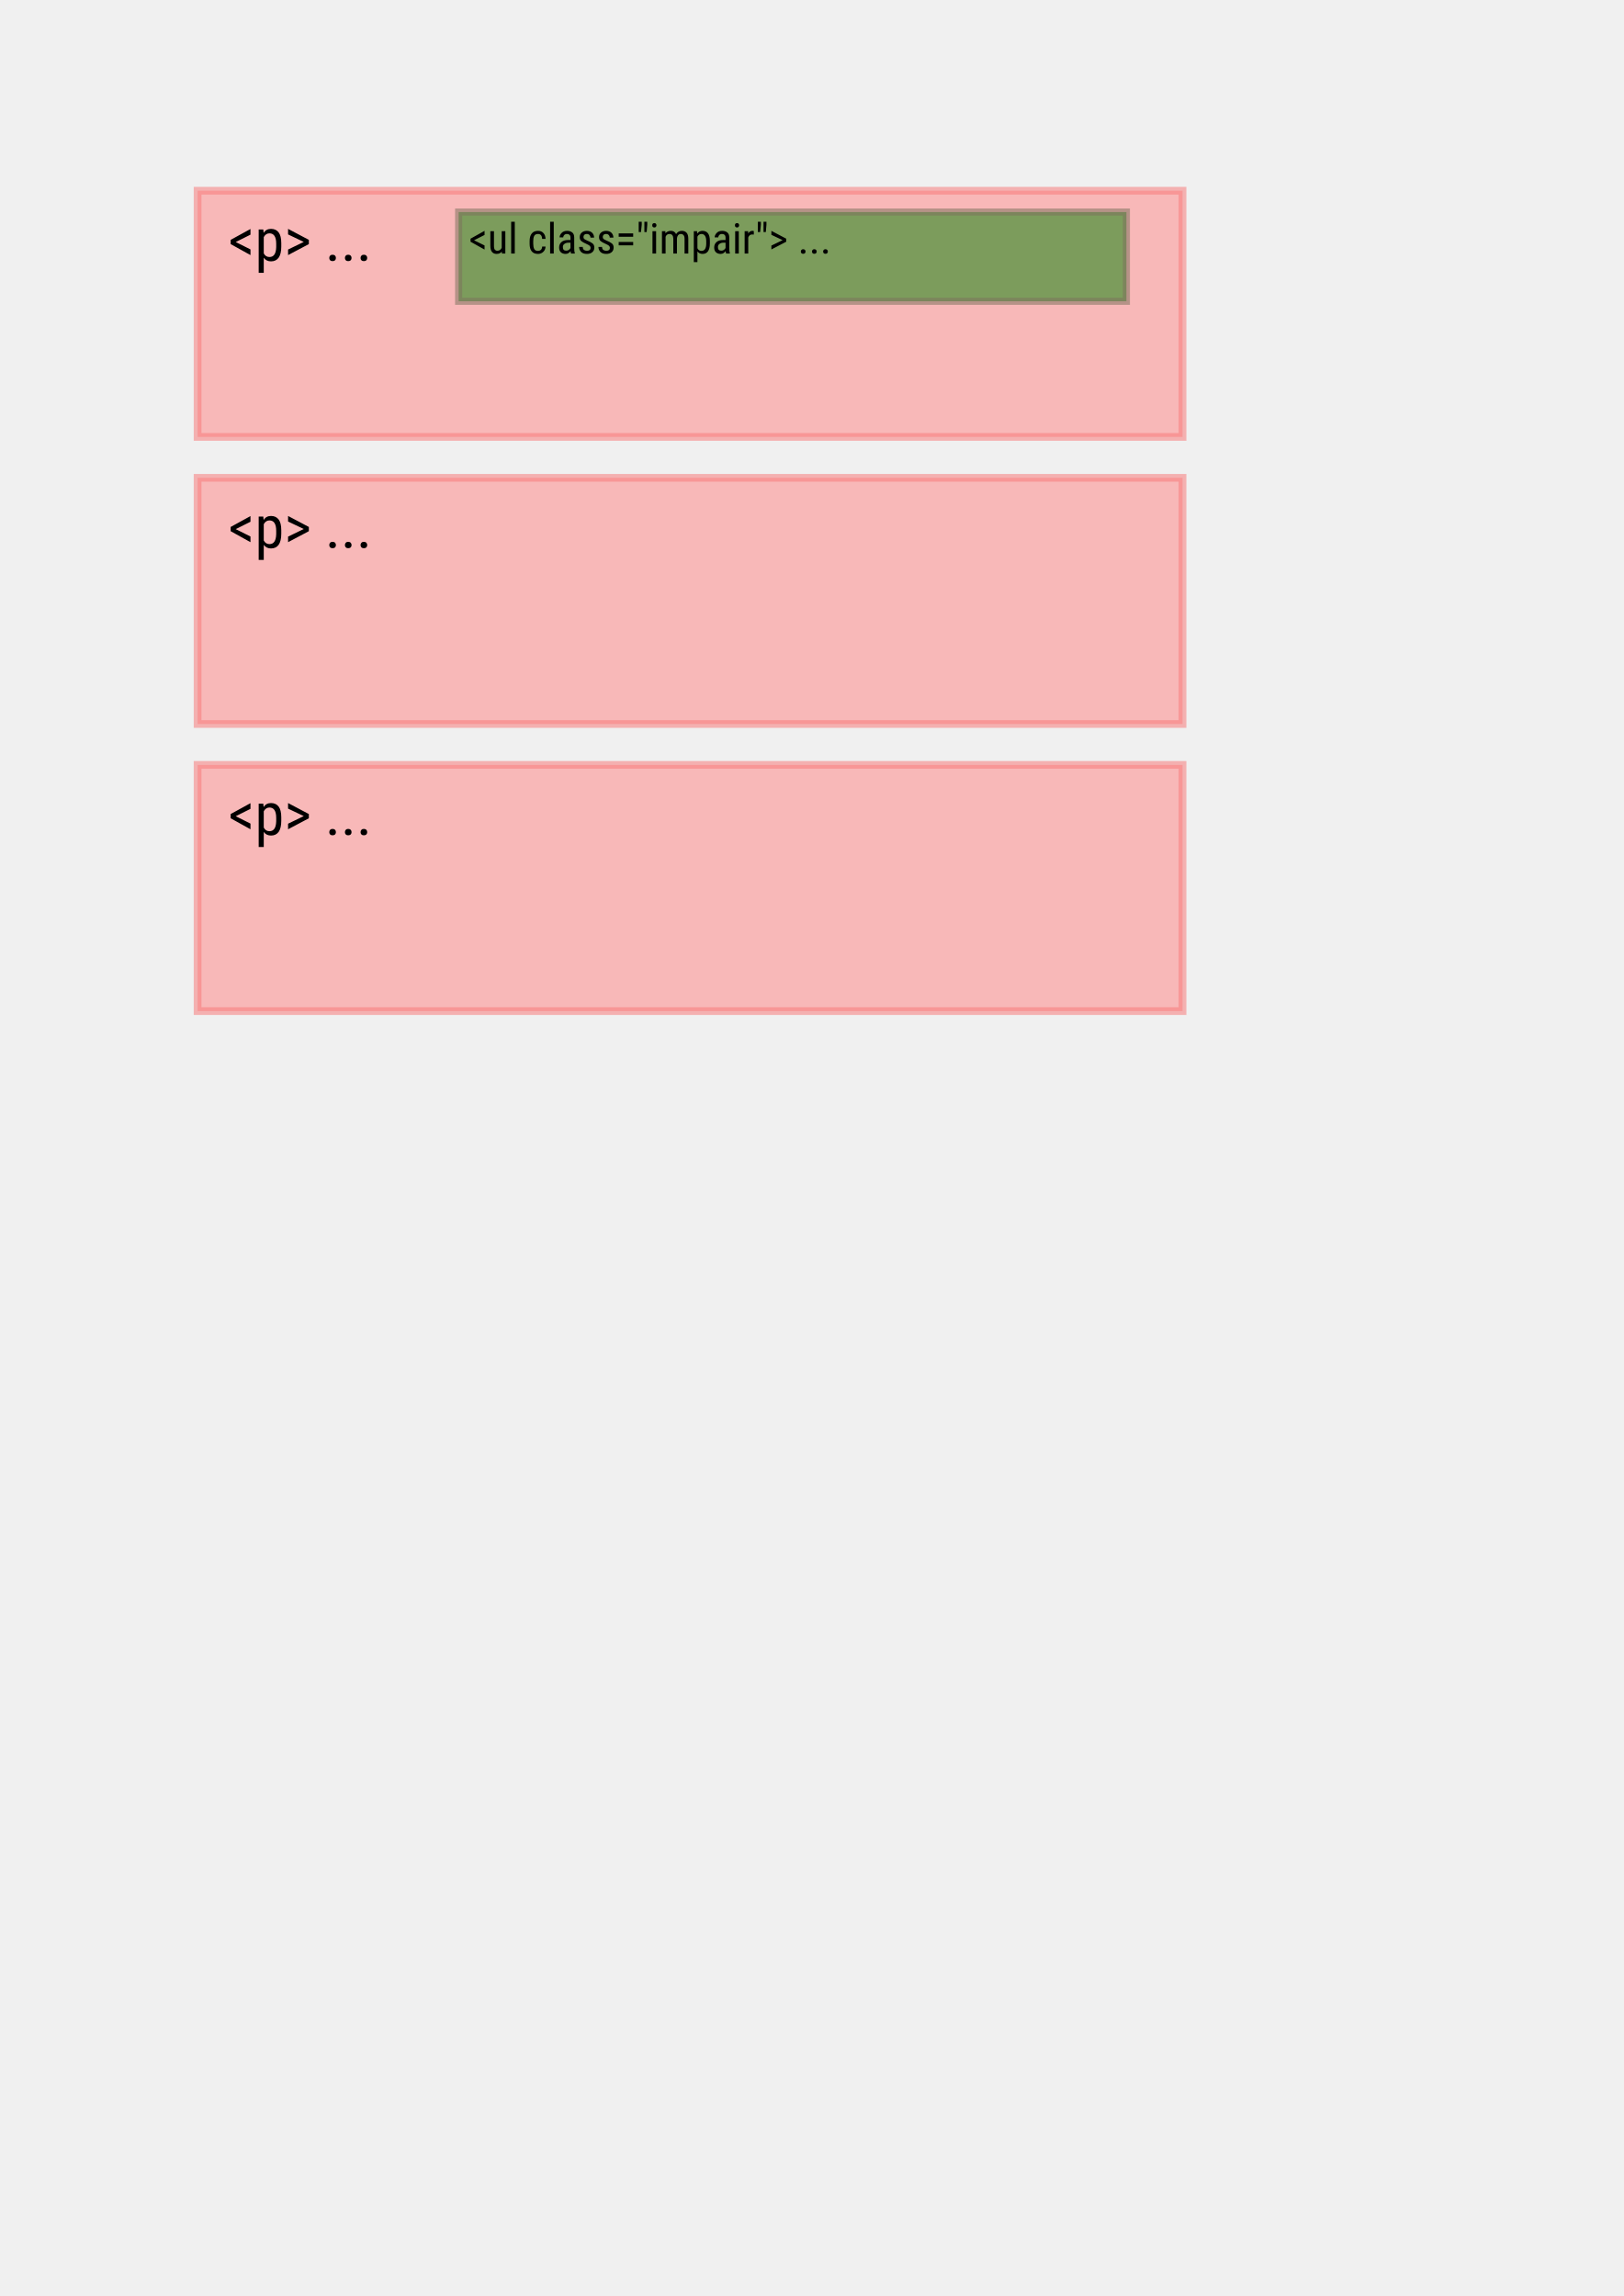
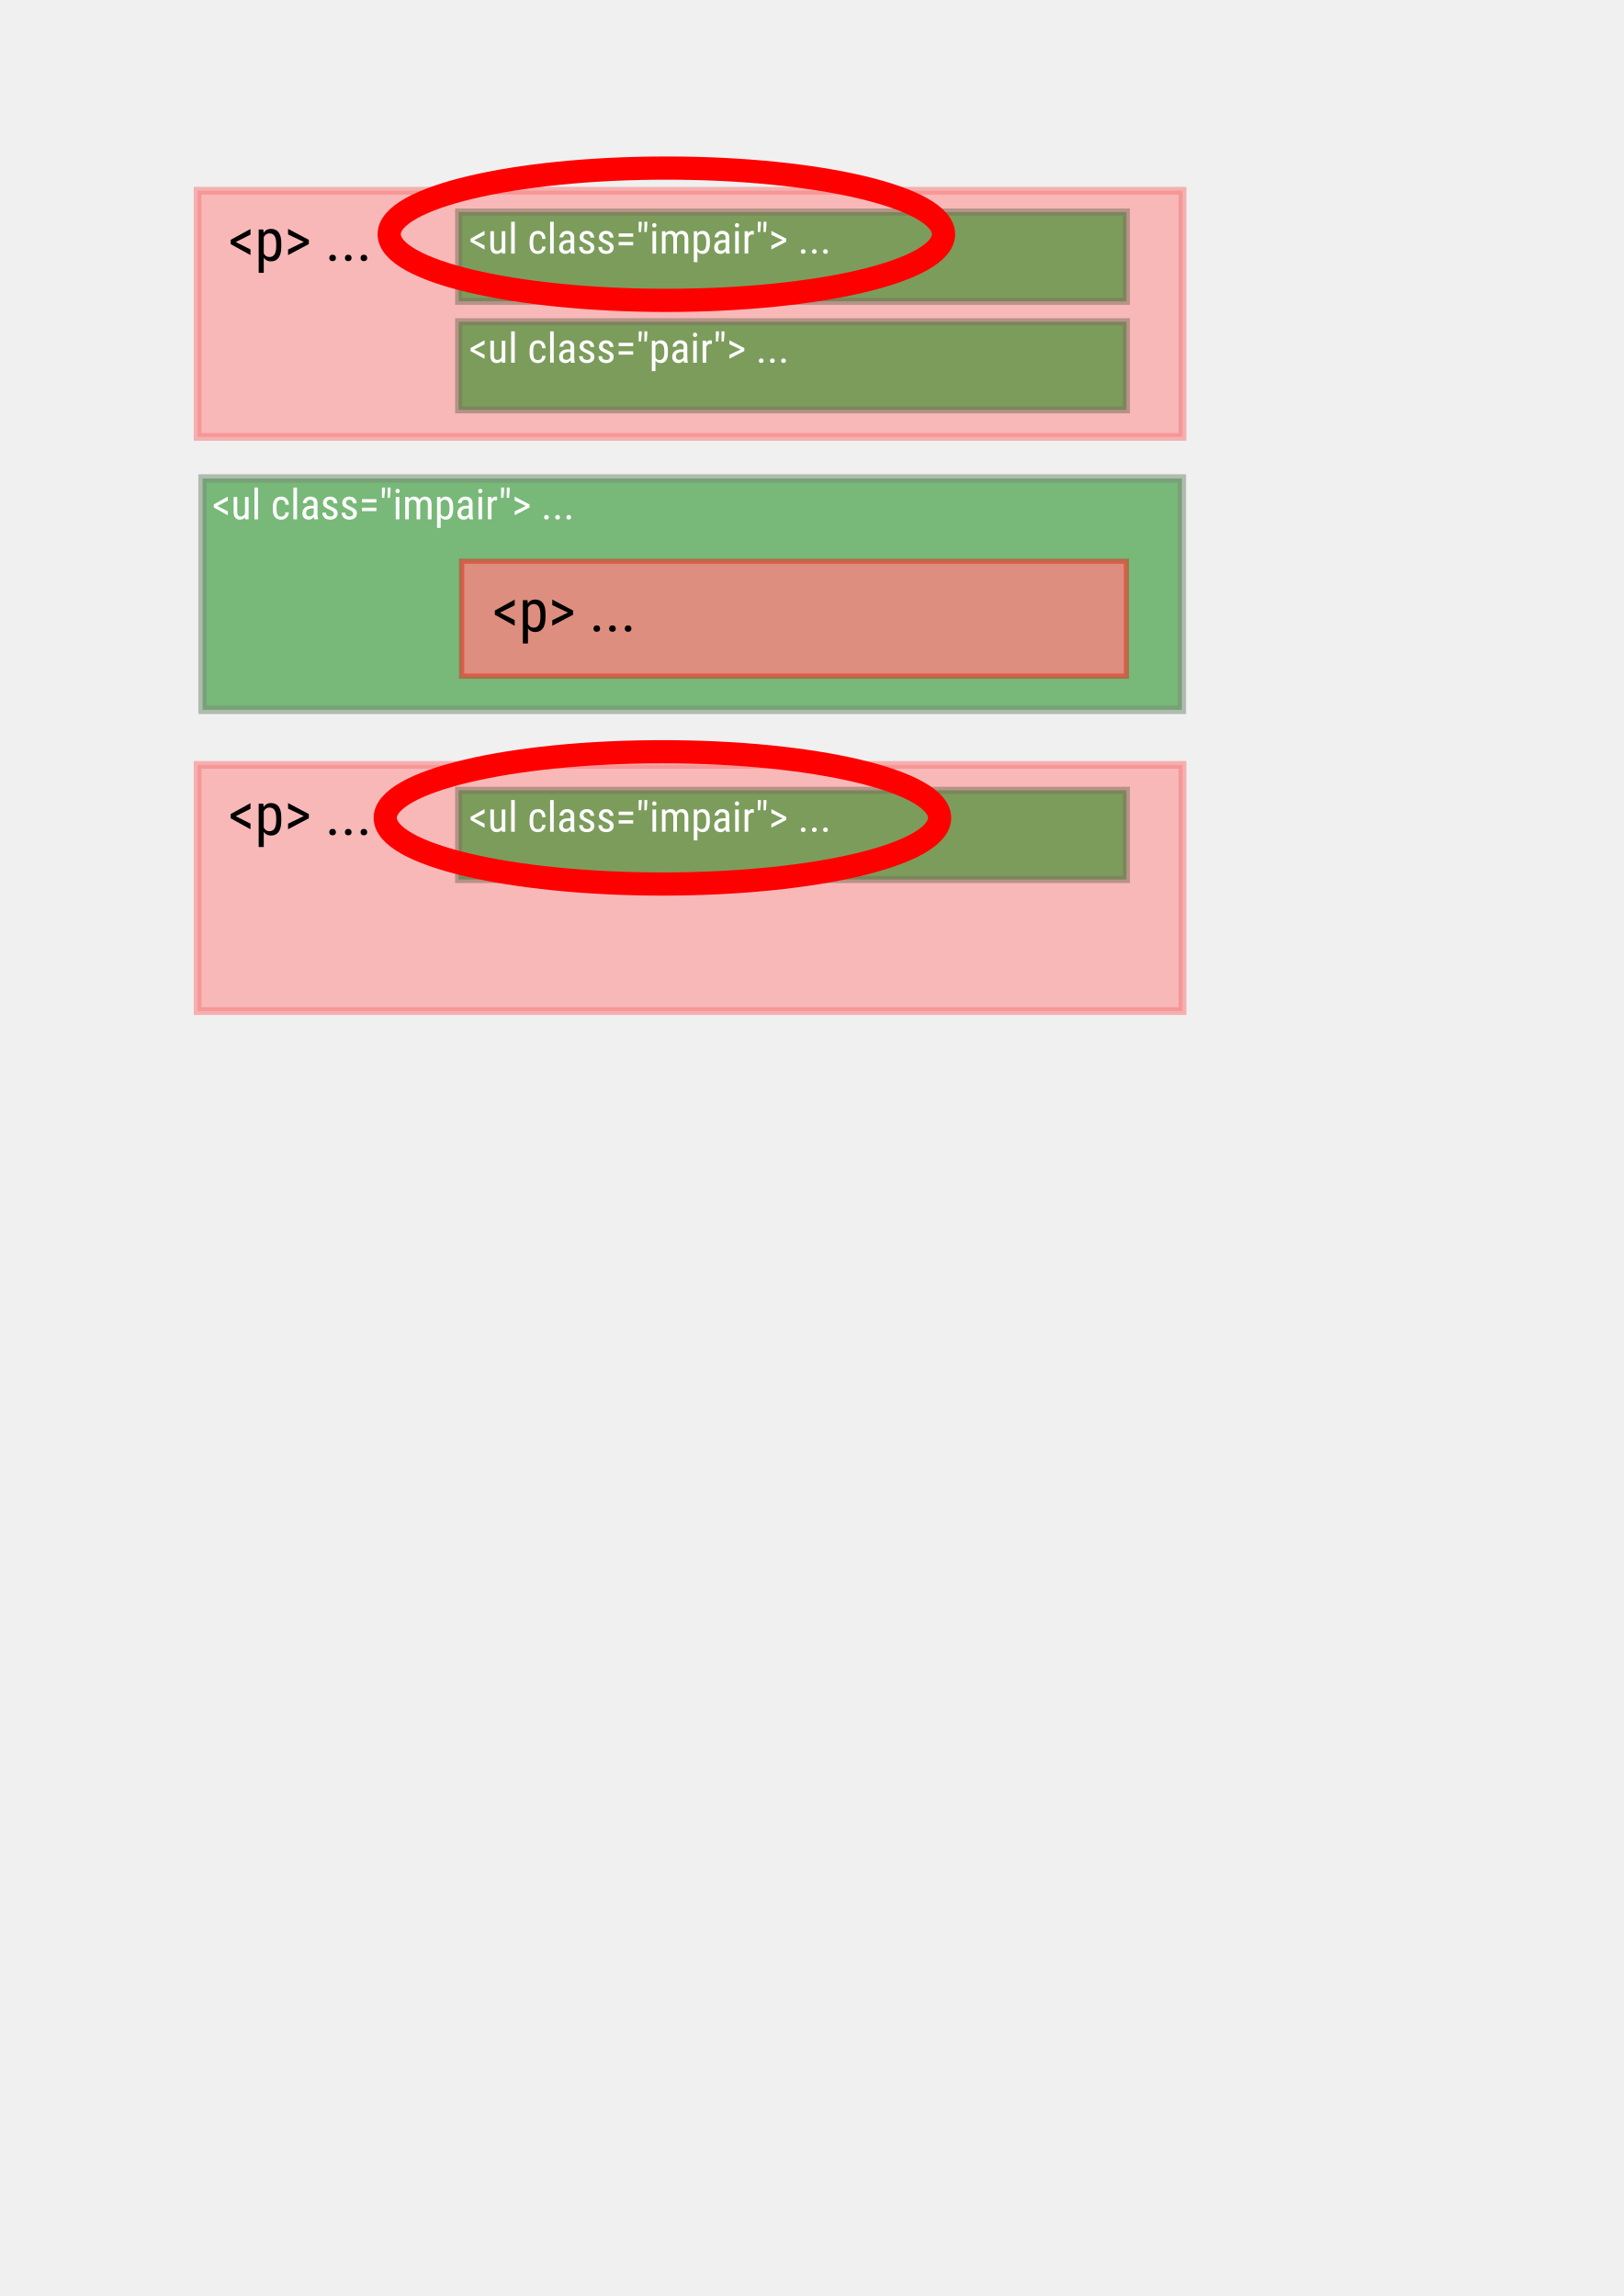
<svg xmlns="http://www.w3.org/2000/svg" width="210mm" height="297mm" viewBox="0 0 210 297" version="1.1" id="svg8">
  <defs id="defs2" />
  <g id="layer1">
+     <g id="g901-6" transform="translate(-33.91484,-116.0283)">
+       <rect style="opacity:0.5;vector-effect:none;fill:#008000;fill-opacity:1;stroke:#002b00;stroke-width:1.086;stroke-linecap:round;stroke-linejoin:miter;stroke-miterlimit:4;stroke-dasharray:none;stroke-dashoffset:0;stroke-opacity:0.531" id="rect882-1" width="126.66" height="29.932" x="60.111" y="177.918" />
+       <text xml:space="preserve" style="font-style:normal;font-variant:normal;font-weight:normal;font-stretch:normal;font-size:5.471px;line-height:100%;font-family:'Roboto Condensed';-inkscape-font-specification:'Roboto Condensed, ';text-align:start;letter-spacing:0px;word-spacing:0px;text-anchor:start;fill:#ffffff;fill-opacity:1;stroke:none;stroke-width:0.342px;stroke-linecap:butt;stroke-linejoin:miter;stroke-opacity:1" x="61.346" y="183.205" id="text886-8">
+         <tspan id="tspan884-7" x="61.346" y="183.205" style="fill:#ffffff;stroke-width:0.342px">&lt;ul class="impair"&gt; ...</tspan>
+       </text>
+     </g>
    <g id="g896">
      <rect style="opacity:0.5;vector-effect:none;fill:#ff8080;fill-opacity:1;stroke:#ff0000;stroke-width:1;stroke-linecap:round;stroke-linejoin:miter;stroke-miterlimit:4;stroke-dasharray:none;stroke-dashoffset:0;stroke-opacity:0.531" id="rect833" width="127.382" height="31.846" x="25.557" y="24.669" />
      <text xml:space="preserve" style="font-style:normal;font-variant:normal;font-weight:normal;font-stretch:normal;font-size:7.675px;line-height:100%;font-family:'Roboto Condensed';-inkscape-font-specification:'Roboto Condensed, ';text-align:start;letter-spacing:0px;word-spacing:0px;text-anchor:start;fill:#000000;fill-opacity:1;stroke:none;stroke-width:0.48px;stroke-linecap:butt;stroke-linejoin:miter;stroke-opacity:1" x="29.536" y="33.729" id="text837">
        <tspan id="tspan835" x="29.536" y="33.729" style="stroke-width:0.48px">&lt;p&gt; ...</tspan>
      </text>
    </g>
-     <rect style="opacity:0.5;vector-effect:none;fill:#ff8080;fill-opacity:1;stroke:#ff0000;stroke-width:1;stroke-linecap:round;stroke-linejoin:miter;stroke-miterlimit:4;stroke-dasharray:none;stroke-dashoffset:0;stroke-opacity:0.531" id="rect833-3" width="127.382" height="31.846" x="25.557" y="61.806" />
-     <text xml:space="preserve" style="font-style:normal;font-variant:normal;font-weight:normal;font-stretch:normal;font-size:7.675px;line-height:100%;font-family:'Roboto Condensed';-inkscape-font-specification:'Roboto Condensed, ';text-align:start;letter-spacing:0px;word-spacing:0px;text-anchor:start;fill:#000000;fill-opacity:1;stroke:none;stroke-width:0.48px;stroke-linecap:butt;stroke-linejoin:miter;stroke-opacity:1" x="29.536" y="70.866" id="text837-6">
-       <tspan id="tspan835-7" x="29.536" y="70.866" style="stroke-width:0.48px">&lt;p&gt; ...</tspan>
-     </text>
+     <g id="g1157" transform="translate(34.16958,10.80964)">
+       <rect style="opacity:0.75;vector-effect:none;fill:#ff8080;fill-opacity:1;stroke:#ff0000;stroke-width:0.668;stroke-linecap:round;stroke-linejoin:miter;stroke-miterlimit:4;stroke-dasharray:none;stroke-dashoffset:0;stroke-opacity:0.531" id="rect833-3" width="85.974" height="14.87" x="25.536" y="61.785" />
+       <text xml:space="preserve" style="font-style:normal;font-variant:normal;font-weight:normal;font-stretch:normal;font-size:7.675px;line-height:100%;font-family:'Roboto Condensed';-inkscape-font-specification:'Roboto Condensed, ';text-align:start;letter-spacing:0px;word-spacing:0px;text-anchor:start;fill:#000000;fill-opacity:1;stroke:none;stroke-width:0.48px;stroke-linecap:butt;stroke-linejoin:miter;stroke-opacity:1" x="29.536" y="70.866" id="text837-6">
+         <tspan id="tspan835-7" x="29.536" y="70.866" style="stroke-width:0.48px">&lt;p&gt; ...</tspan>
+       </text>
+     </g>
    <rect style="opacity:0.5;vector-effect:none;fill:#ff8080;fill-opacity:1;stroke:#ff0000;stroke-width:1;stroke-linecap:round;stroke-linejoin:miter;stroke-miterlimit:4;stroke-dasharray:none;stroke-dashoffset:0;stroke-opacity:0.531" id="rect833-5" width="127.382" height="31.846" x="25.557" y="98.943" />
    <text xml:space="preserve" style="font-style:normal;font-variant:normal;font-weight:normal;font-stretch:normal;font-size:7.675px;line-height:100%;font-family:'Roboto Condensed';-inkscape-font-specification:'Roboto Condensed, ';text-align:start;letter-spacing:0px;word-spacing:0px;text-anchor:start;fill:#000000;fill-opacity:1;stroke:none;stroke-width:0.48px;stroke-linecap:butt;stroke-linejoin:miter;stroke-opacity:1" x="29.536" y="108.003" id="text837-3">
      <tspan id="tspan835-5" x="29.536" y="108.003" style="stroke-width:0.48px">&lt;p&gt; ...</tspan>
    </text>
    <g id="g891" transform="translate(5.700464,9.887016)">
      <g id="g901" transform="translate(-6.410554,-160.2922)">
        <rect style="opacity:0.5;vector-effect:none;fill:#008000;fill-opacity:1;stroke:#002b00;stroke-width:0.92;stroke-linecap:round;stroke-linejoin:miter;stroke-miterlimit:4;stroke-dasharray:none;stroke-dashoffset:0;stroke-opacity:0.531" id="rect882" width="86.362" height="11.543" x="60.028" y="177.835" />
-         <text xml:space="preserve" style="font-style:normal;font-variant:normal;font-weight:normal;font-stretch:normal;font-size:5.471px;line-height:100%;font-family:'Roboto Condensed';-inkscape-font-specification:'Roboto Condensed, ';text-align:start;letter-spacing:0px;word-spacing:0px;text-anchor:start;fill:#000000;fill-opacity:1;stroke:none;stroke-width:0.342px;stroke-linecap:butt;stroke-linejoin:miter;stroke-opacity:1" x="61.346" y="183.205" id="text886">
-           <tspan id="tspan884" x="61.346" y="183.205" style="stroke-width:0.342px">&lt;ul class="impair"&gt; ...</tspan>
+         <text xml:space="preserve" style="font-style:normal;font-variant:normal;font-weight:normal;font-stretch:normal;font-size:5.471px;line-height:100%;font-family:'Roboto Condensed';-inkscape-font-specification:'Roboto Condensed, ';text-align:start;letter-spacing:0px;word-spacing:0px;text-anchor:start;fill:#ffffff;fill-opacity:1;stroke:none;stroke-width:0.342px;stroke-linecap:butt;stroke-linejoin:miter;stroke-opacity:1;" x="61.346" y="183.205" id="text886">
+           <tspan id="tspan884" x="61.346" y="183.205" style="stroke-width:0.342px;fill:#ffffff;">&lt;ul class="impair"&gt; ...</tspan>
        </text>
      </g>
    </g>
+     <g id="g901-2" transform="translate(-0.7100895,-75.60615)">
+       <rect style="opacity:0.5;vector-effect:none;fill:#008000;fill-opacity:1;stroke:#002b00;stroke-width:0.92;stroke-linecap:round;stroke-linejoin:miter;stroke-miterlimit:4;stroke-dasharray:none;stroke-dashoffset:0;stroke-opacity:0.531" id="rect882-7" width="86.362" height="11.543" x="60.028" y="177.835" />
+       <text xml:space="preserve" style="font-style:normal;font-variant:normal;font-weight:normal;font-stretch:normal;font-size:5.471px;line-height:100%;font-family:'Roboto Condensed';-inkscape-font-specification:'Roboto Condensed, ';text-align:start;letter-spacing:0px;word-spacing:0px;text-anchor:start;fill:#ffffff;fill-opacity:1;stroke:none;stroke-width:0.342px;stroke-linecap:butt;stroke-linejoin:miter;stroke-opacity:1" x="61.346" y="183.205" id="text886-0">
+         <tspan id="tspan884-9" x="61.346" y="183.205" style="fill:#ffffff;stroke-width:0.342px">&lt;ul class="impair"&gt; ...</tspan>
+       </text>
+     </g>
+     <g id="g901-3" transform="matrix(1,0,0,0.9874813,-0.7100895,-133.9906)">
+       <rect style="opacity:0.5;vector-effect:none;fill:#008000;fill-opacity:1;stroke:#002b00;stroke-width:0.92;stroke-linecap:round;stroke-linejoin:miter;stroke-miterlimit:4;stroke-dasharray:none;stroke-dashoffset:0;stroke-opacity:0.531" id="rect882-6" width="86.362" height="11.543" x="60.028" y="177.835" />
+       <text xml:space="preserve" style="font-style:normal;font-variant:normal;font-weight:normal;font-stretch:normal;font-size:5.471px;line-height:100%;font-family:'Roboto Condensed';-inkscape-font-specification:'Roboto Condensed, ';text-align:start;letter-spacing:0px;word-spacing:0px;text-anchor:start;fill:#ffffff;fill-opacity:1;stroke:none;stroke-width:0.342px;stroke-linecap:butt;stroke-linejoin:miter;stroke-opacity:1" x="61.346" y="183.205" id="text886-06">
+         <tspan id="tspan884-2" x="61.346" y="183.205" style="fill:#ffffff;stroke-width:0.342px">&lt;ul class="pair"&gt; ...</tspan>
+       </text>
+     </g>
+     <ellipse style="opacity:1;vector-effect:none;fill:none;fill-opacity:1;stroke:#ff0000;stroke-width:3;stroke-linecap:round;stroke-linejoin:miter;stroke-miterlimit:4;stroke-dasharray:none;stroke-dashoffset:0;stroke-opacity:1" id="path1159" ry="8.556" rx="35.848" cy="30.298" cx="86.182" />
+     <ellipse style="vector-effect:none;fill:none;fill-opacity:1;stroke:#ff0000;stroke-width:3;stroke-linecap:round;stroke-linejoin:miter;stroke-miterlimit:4;stroke-dasharray:none;stroke-dashoffset:0;stroke-opacity:1" id="path1159-2" ry="8.556" rx="35.848" cy="105.797" cx="85.674" />
  </g>
</svg>
